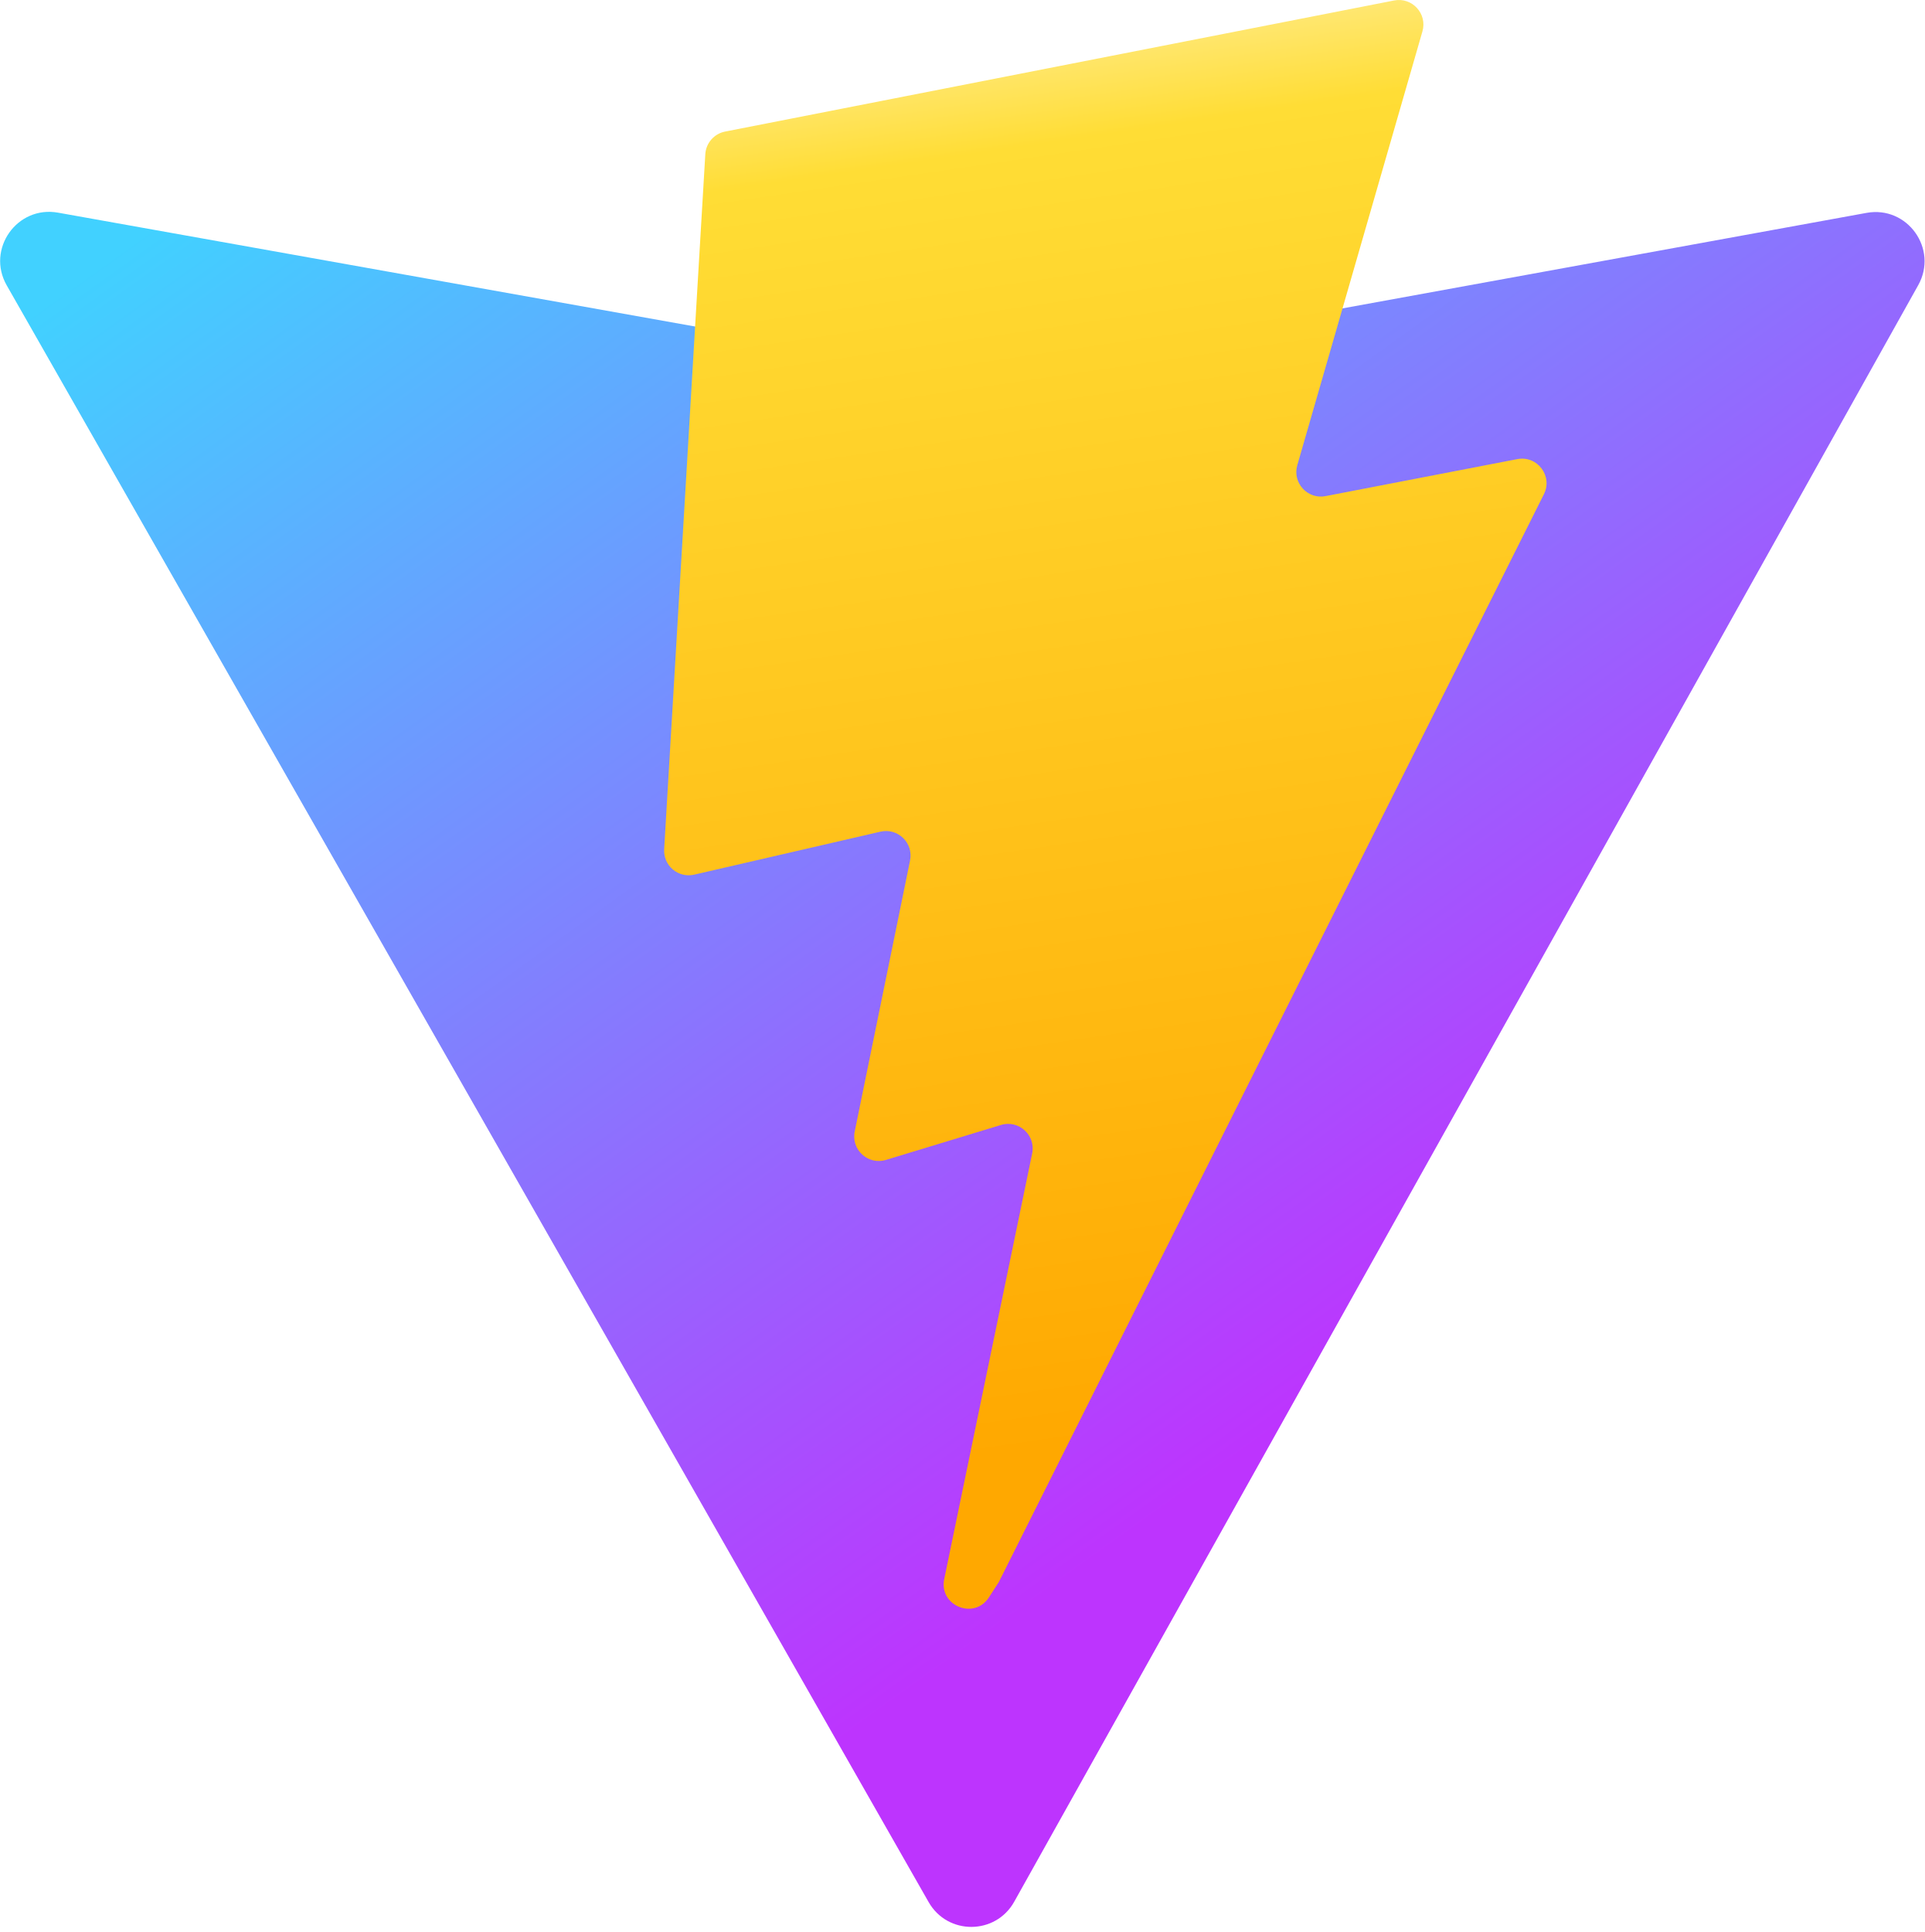
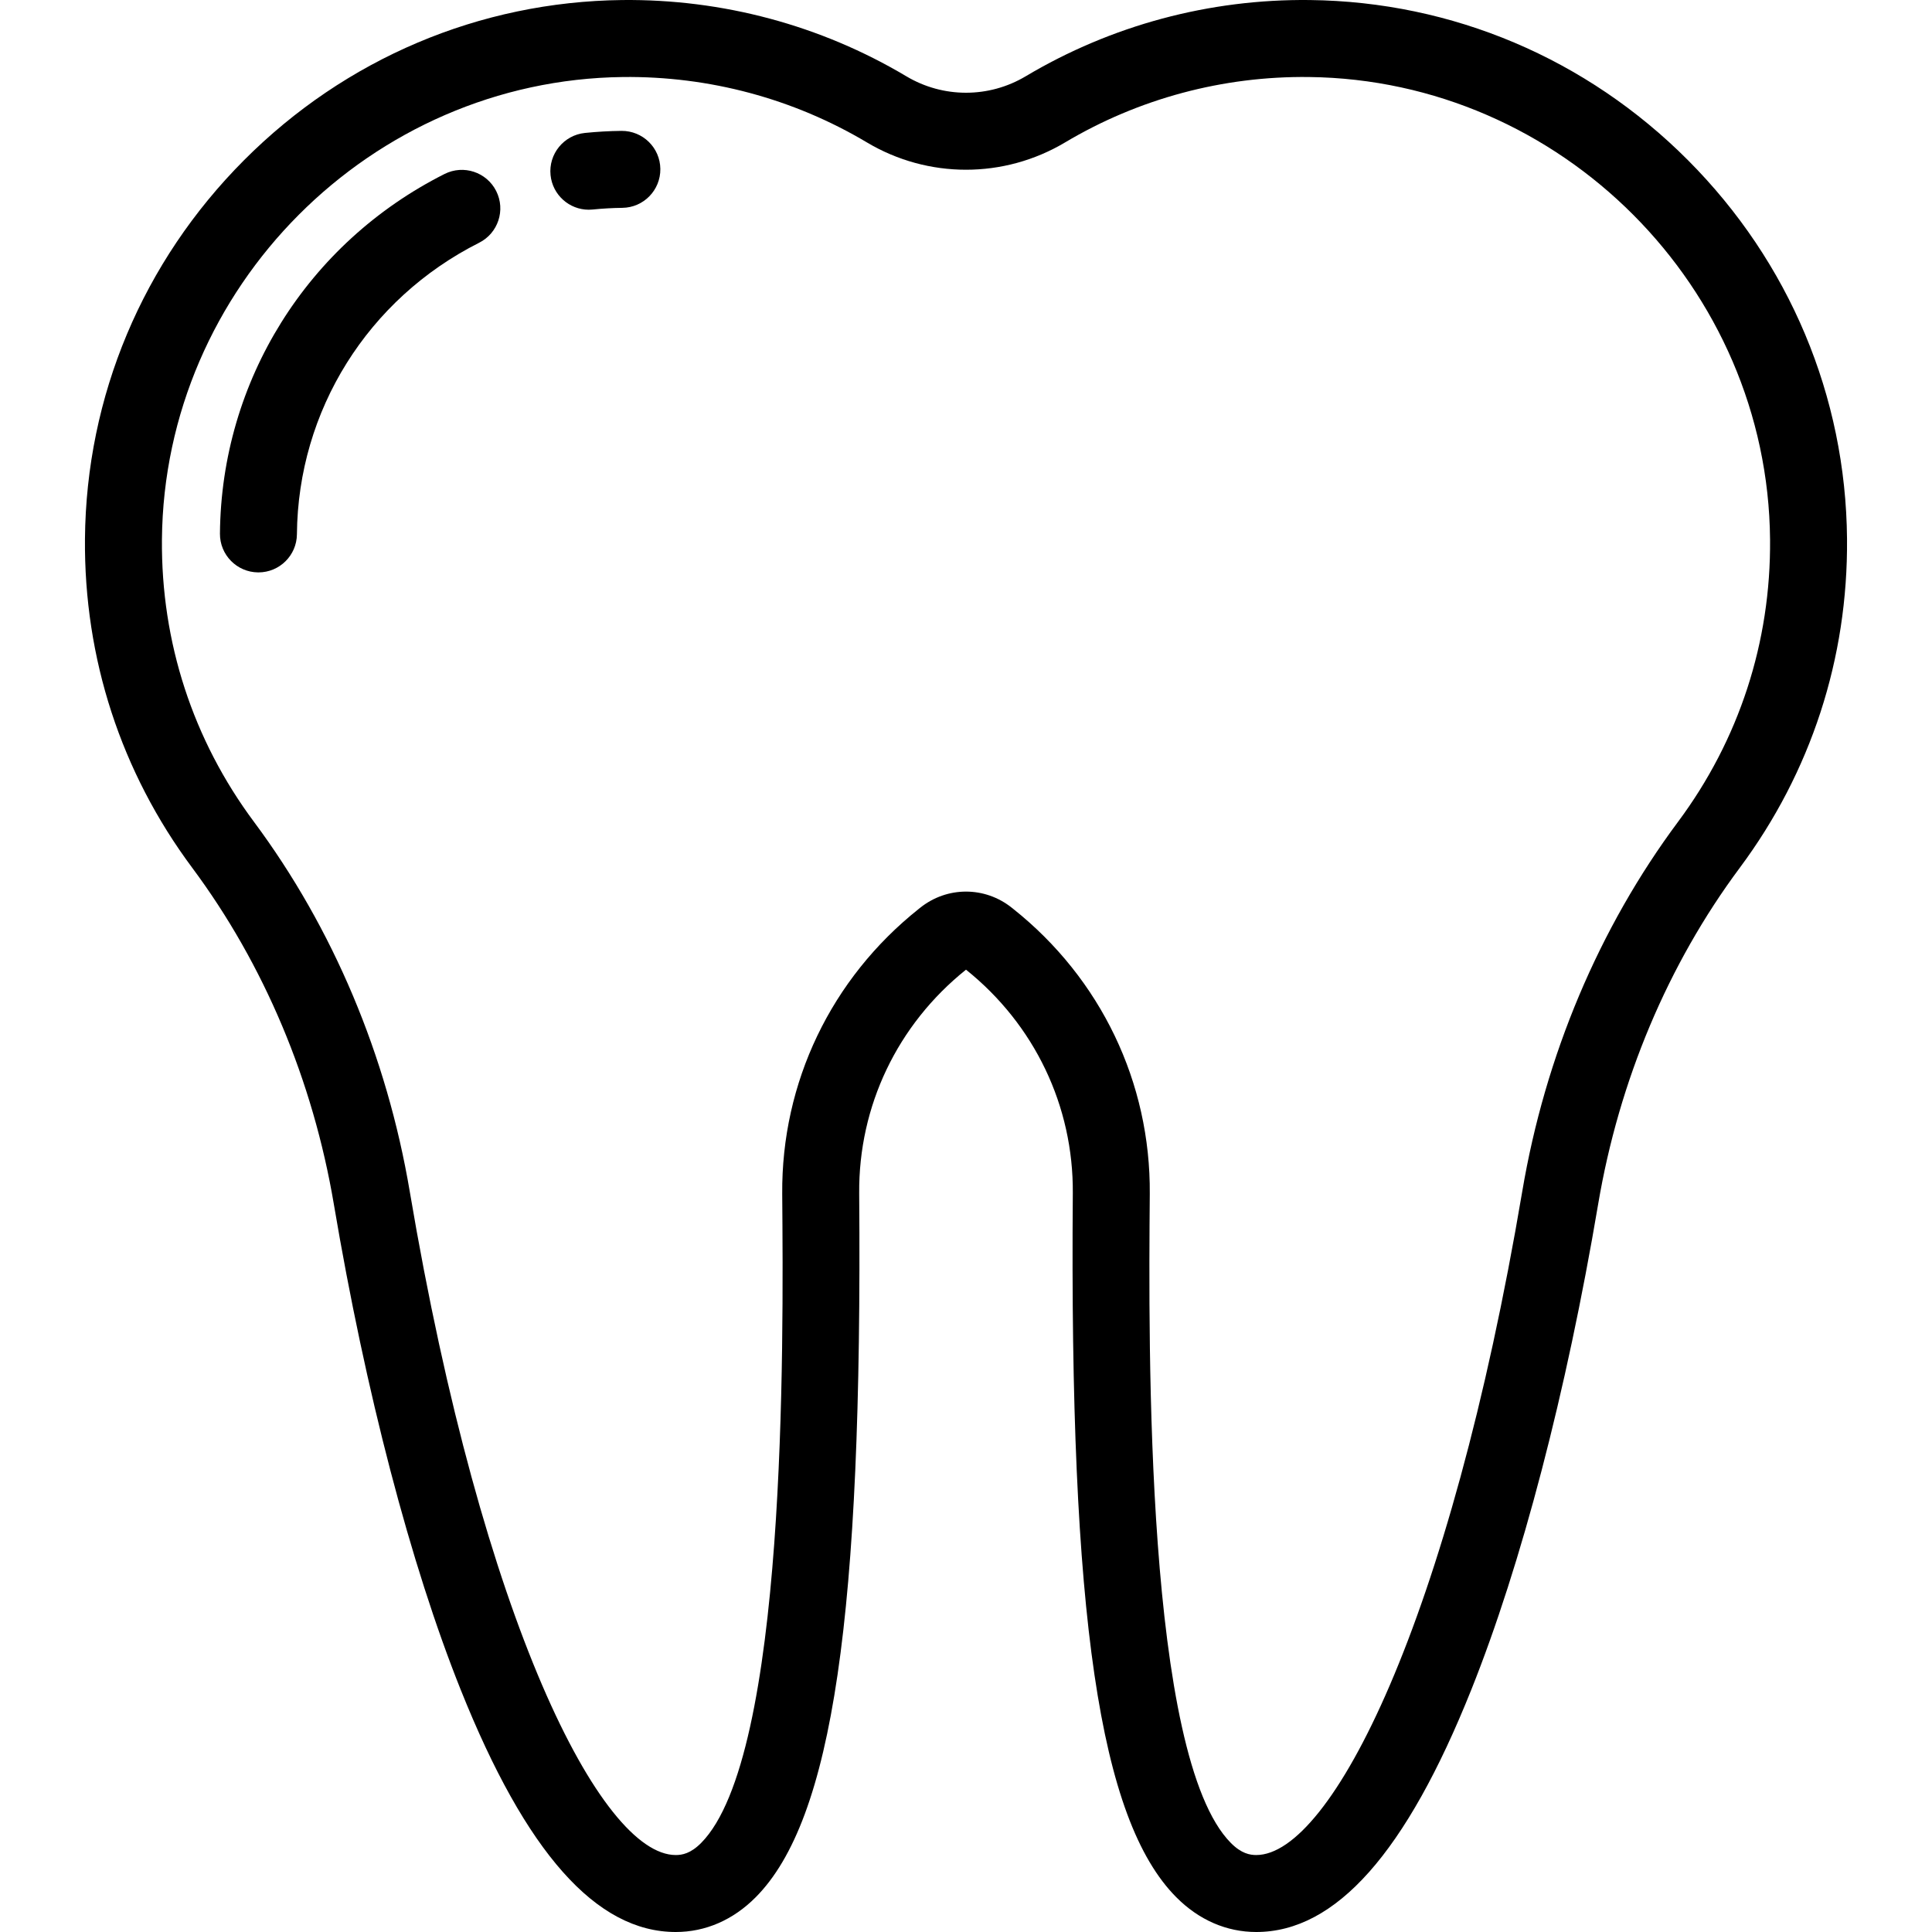
- <svg xmlns="http://www.w3.org/2000/svg" aria-hidden="true" role="img" class="iconify iconify--logos" width="31.88" height="32" preserveAspectRatio="xMidYMid meet" viewBox="0 0 256 257">
-   <defs>
-     <linearGradient id="IconifyId1813088fe1fbc01fb466" x1="-.828%" x2="57.636%" y1="7.652%" y2="78.411%">
-       <stop offset="0%" stop-color="#41D1FF" />
-       <stop offset="100%" stop-color="#BD34FE" />
-     </linearGradient>
-     <linearGradient id="IconifyId1813088fe1fbc01fb467" x1="43.376%" x2="50.316%" y1="2.242%" y2="89.03%">
-       <stop offset="0%" stop-color="#FFEA83" />
-       <stop offset="8.333%" stop-color="#FFDD35" />
-       <stop offset="100%" stop-color="#FFA800" />
-     </linearGradient>
-   </defs>
-   <path fill="url(#IconifyId1813088fe1fbc01fb466)" d="M255.153 37.938L134.897 252.976c-2.483 4.44-8.862 4.466-11.382.048L.875 37.958c-2.746-4.814 1.371-10.646 6.827-9.67l120.385 21.517a6.537 6.537 0 0 0 2.322-.004l117.867-21.483c5.438-.991 9.574 4.796 6.877 9.62Z" />
-   <path fill="url(#IconifyId1813088fe1fbc01fb467)" d="M185.432.063L96.44 17.501a3.268 3.268 0 0 0-2.634 3.014l-5.474 92.456a3.268 3.268 0 0 0 3.997 3.378l24.777-5.718c2.318-.535 4.413 1.507 3.936 3.838l-7.361 36.047c-.495 2.426 1.782 4.5 4.151 3.78l15.304-4.649c2.372-.72 4.652 1.36 4.15 3.788l-11.698 56.621c-.732 3.542 3.979 5.473 5.943 2.437l1.313-2.028l72.516-144.72c1.215-2.423-.88-5.186-3.54-4.672l-25.505 4.922c-2.396.462-4.435-1.77-3.759-4.114l16.646-57.705c.677-2.35-1.37-4.583-3.769-4.113Z" />
+ <svg xmlns="http://www.w3.org/2000/svg" fill="#000000" height="800px" width="800px" version="1.1" id="Layer_1" viewBox="0 0 512 512" xml:space="preserve">
+   <g>
+     <g>
+       <path d="M447.337,42.461C420.484,15.524,384.903,0.448,347.146,0.01c-26.613-0.311-52.627,6.678-75.331,20.208    c-9.756,5.811-21.872,5.811-31.627,0C217.483,6.688,191.45-0.284,164.855,0.009C127.098,0.448,91.516,15.524,64.662,42.46    c-26.852,26.935-41.82,62.564-42.145,100.323c-0.273,31.694,9.555,61.843,28.422,87.188    c19.022,25.554,32.002,56.391,37.537,89.179c8.402,49.771,20.338,95.454,33.61,128.635C139.371,490.995,158.015,512,179.082,512    c7.884,0,15.217-3.192,21.208-9.231c20.36-20.523,28.299-74.563,27.404-186.527c-0.186-23.117,10.126-44.702,28.306-59.269    c18.177,14.56,28.491,36.148,28.306,59.269c-0.896,111.963,7.044,166.003,27.404,186.527c5.991,6.039,13.325,9.231,21.208,9.231    c21.067,0,39.712-21.005,56.995-64.214c13.272-33.182,25.208-78.865,33.609-128.635c5.535-32.787,18.516-63.625,37.537-89.178    c18.867-25.345,28.695-55.495,28.422-87.188C489.157,105.026,474.19,69.397,447.337,42.461z M444.697,217.792    c-20.941,28.13-35.218,62.006-41.287,97.962c-19.28,114.218-50.708,175.848-70.492,175.848c-1.654,0-3.914-0.364-6.727-3.199    c-22.68-22.863-21.813-131.211-21.487-171.998c0.237-29.521-12.959-57.057-36.192-75.544l-0.344-0.274    c-3.582-2.871-7.875-4.306-12.168-4.306s-8.587,1.436-12.171,4.307l-0.332,0.265c-23.242,18.493-36.437,46.031-36.201,75.552    c0.325,40.789,1.191,149.136-21.489,171.998c-2.813,2.836-5.072,3.2-6.726,3.2c-19.782,0-51.21-61.63-70.492-175.846    c-6.07-35.957-20.346-69.832-41.287-97.963c-16.188-21.748-24.621-47.624-24.387-74.833    c0.576-66.8,55.385-121.776,122.175-122.551c22.815-0.261,45.176,5.729,64.654,17.335c16.194,9.648,36.314,9.649,52.51,0    c19.476-11.606,41.848-17.615,64.654-17.335c66.793,0.775,121.602,55.752,122.176,122.553    C469.319,170.168,460.885,196.045,444.697,217.792z" />
+     </g>
+   </g>
+   <g>
+     <g>
+       <path d="M131.499,50.63c-2.535-5.032-8.669-7.056-13.698-4.52c-36.36,18.318-59.165,54.833-59.512,95.295    c-0.048,5.632,4.478,10.238,10.112,10.286c0.03,0,0.06,0,0.09,0c5.591,0,10.148-4.509,10.196-10.11    c0.282-32.786,18.787-62.389,48.292-77.253C132.01,61.793,134.033,55.66,131.499,50.63z" />
+     </g>
+   </g>
+   <g>
+     <g>
+       <path d="M164.681,34.684c-3.218,0.038-6.47,0.222-9.667,0.548c-5.603,0.571-9.683,5.577-9.112,11.18    c0.534,5.253,4.966,9.166,10.134,9.166c0.346,0,0.695-0.017,1.046-0.053c2.59-0.264,5.226-0.413,7.836-0.444    c5.633-0.065,10.145-4.686,10.08-10.318C174.933,39.131,170.322,34.632,164.681,34.684z" />
+     </g>
+   </g>
</svg>
